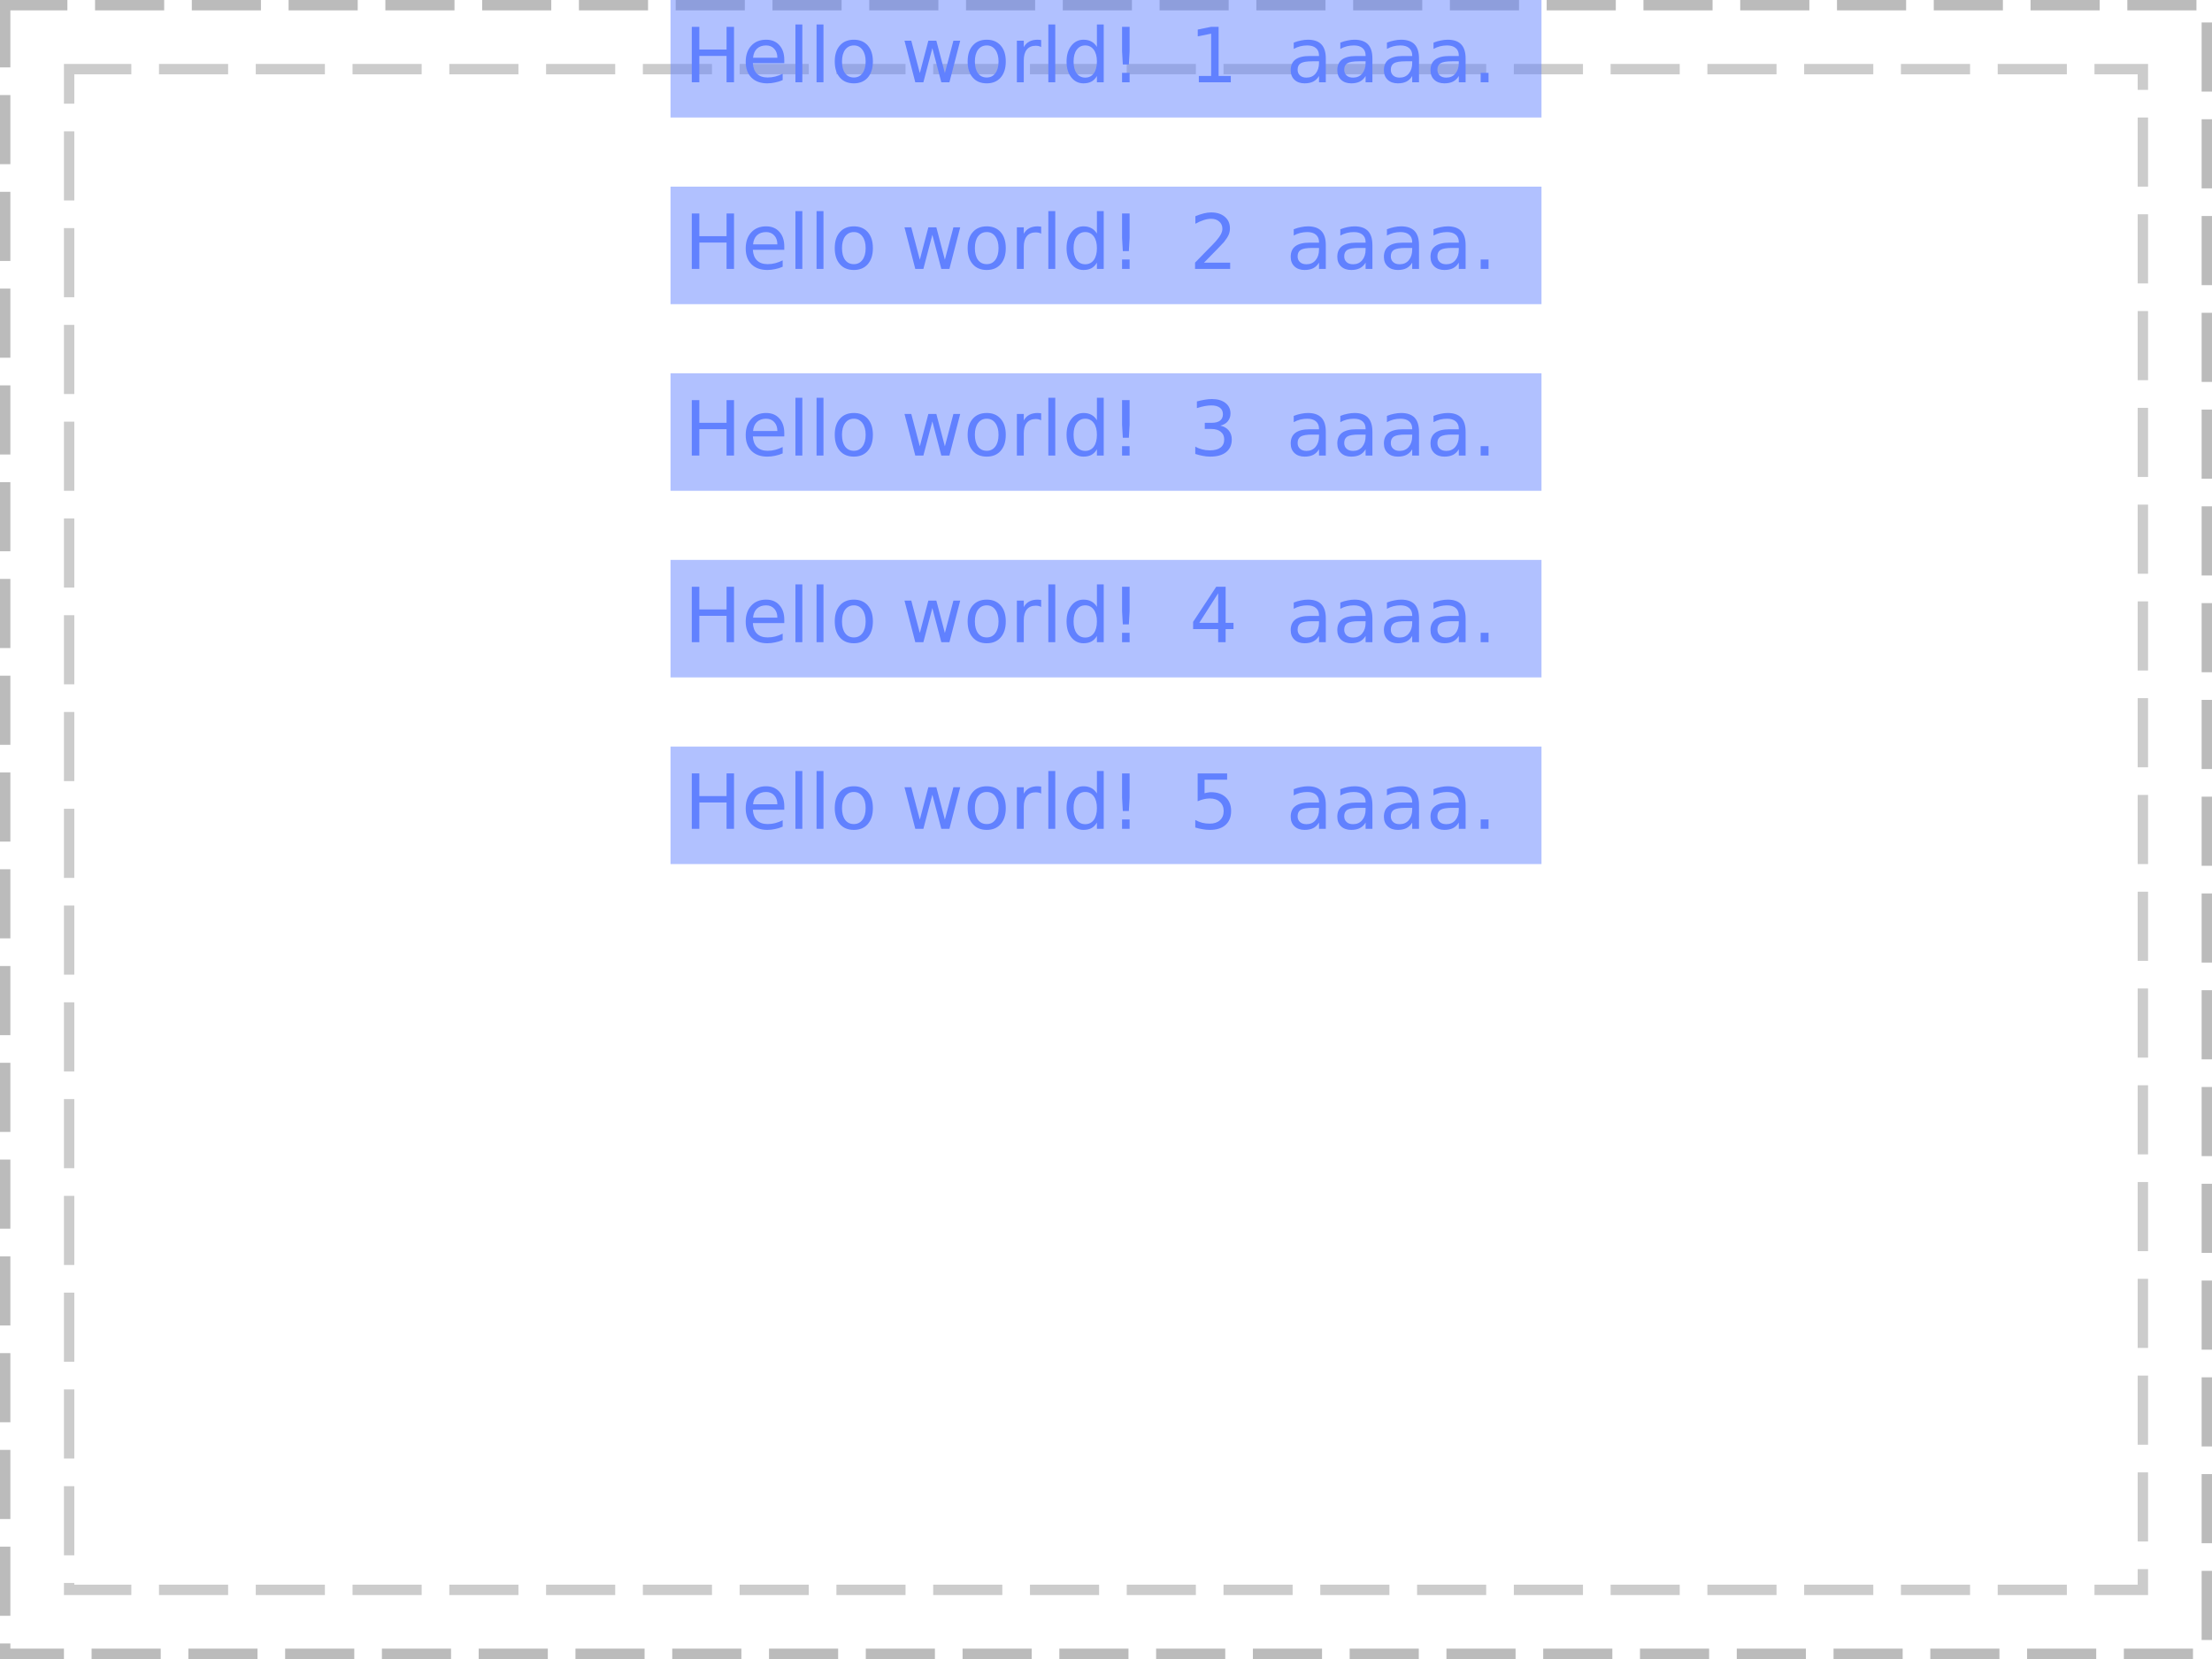
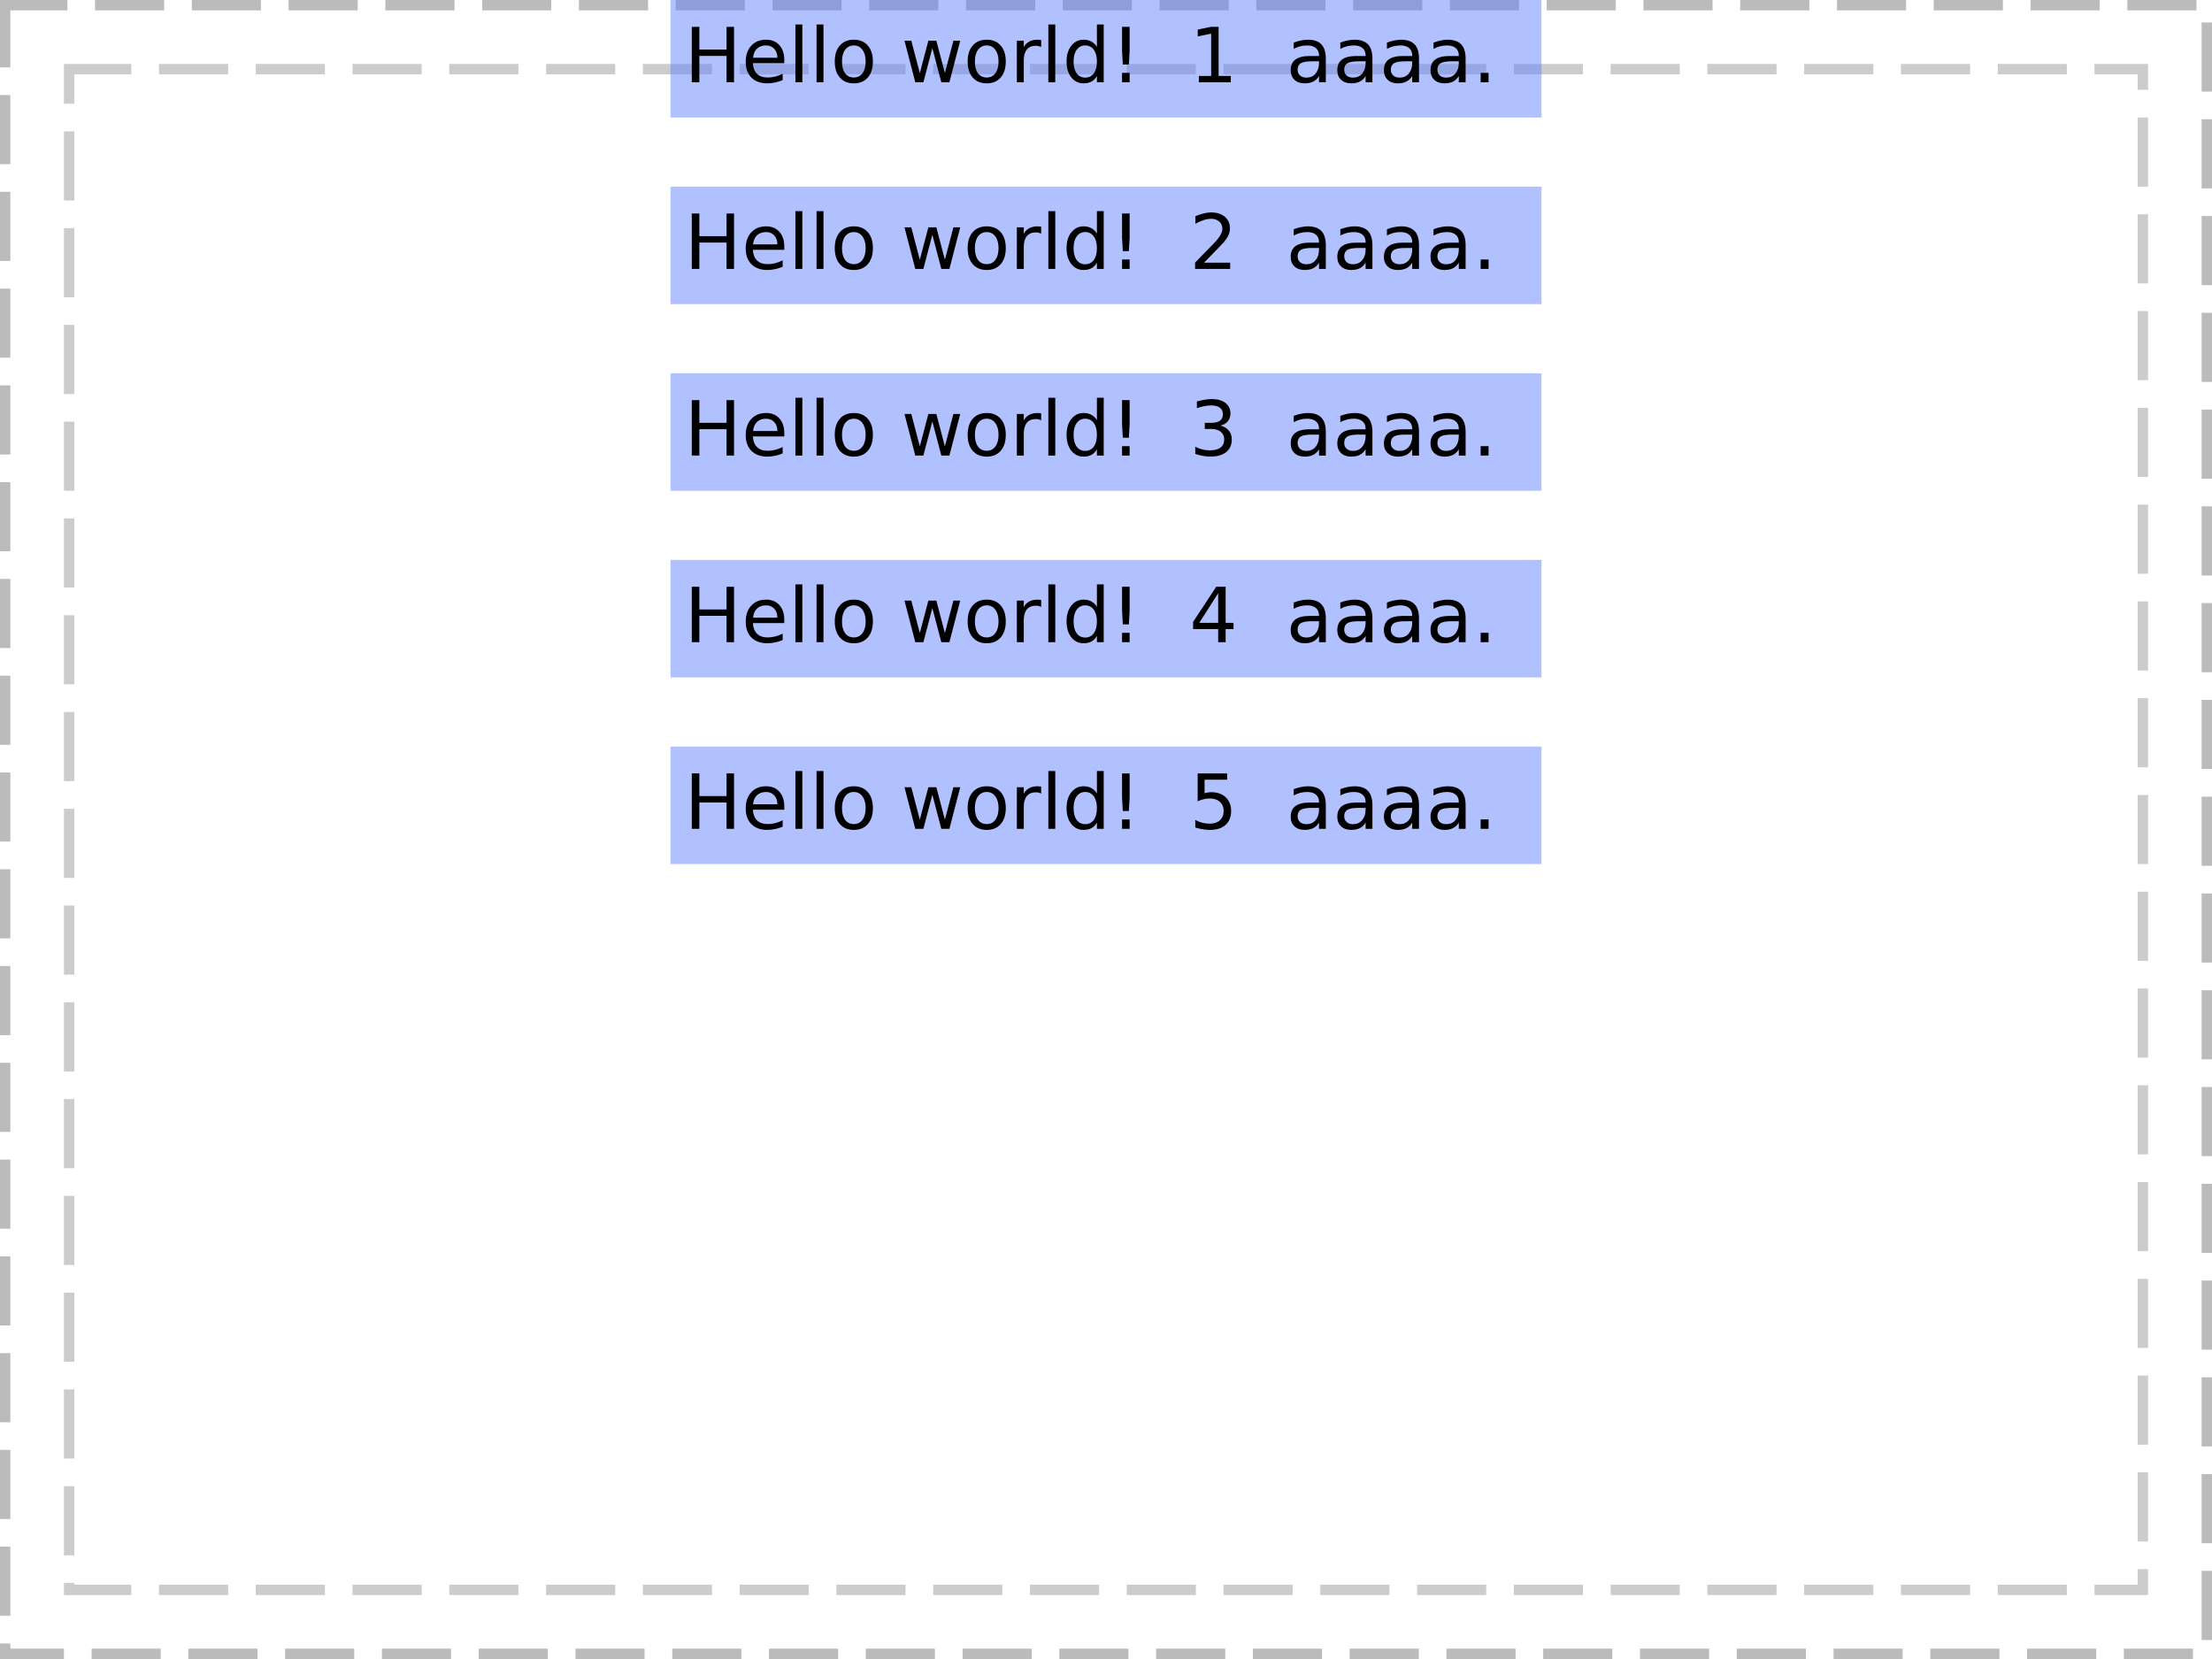
<svg xmlns="http://www.w3.org/2000/svg" xmlns:xlink="http://www.w3.org/1999/xlink" width="320pt" height="240pt" viewBox="0 0 320 240" version="1.1">
  <defs>
    <g>
      <symbol overflow="visible" id="glyph0-0">
        <path style="stroke:none;" d="M 0.547 1.938 L 0.547 -7.75 L 6.047 -7.75 L 6.047 1.938 Z M 1.172 1.328 L 5.438 1.328 L 5.438 -7.141 L 1.172 -7.141 Z M 1.172 1.328 " />
      </symbol>
      <symbol overflow="visible" id="glyph0-1">
        <path style="stroke:none;" d="M 1.078 -8.016 L 2.172 -8.016 L 2.172 -4.734 L 6.109 -4.734 L 6.109 -8.016 L 7.188 -8.016 L 7.188 0 L 6.109 0 L 6.109 -3.812 L 2.172 -3.812 L 2.172 0 L 1.078 0 Z M 1.078 -8.016 " />
      </symbol>
      <symbol overflow="visible" id="glyph0-2">
        <path style="stroke:none;" d="M 6.188 -3.25 L 6.188 -2.766 L 1.641 -2.766 C 1.68 -2.086 1.883 -1.57 2.25 -1.219 C 2.613 -0.863 3.125 -0.688 3.781 -0.688 C 4.164 -0.688 4.535 -0.734 4.891 -0.828 C 5.242 -0.922 5.598 -1.055 5.953 -1.234 L 5.953 -0.312 C 5.598 -0.156 5.234 -0.039 4.859 0.031 C 4.484 0.113 4.109 0.156 3.734 0.156 C 2.766 0.156 2 -0.117 1.438 -0.672 C 0.883 -1.234 0.609 -1.992 0.609 -2.953 C 0.609 -3.93 0.875 -4.707 1.406 -5.281 C 1.938 -5.863 2.656 -6.156 3.562 -6.156 C 4.363 -6.156 5 -5.895 5.469 -5.375 C 5.945 -4.852 6.188 -4.145 6.188 -3.25 Z M 5.188 -3.547 C 5.188 -4.086 5.035 -4.52 4.734 -4.844 C 4.441 -5.164 4.051 -5.328 3.562 -5.328 C 3.008 -5.328 2.566 -5.172 2.234 -4.859 C 1.91 -4.547 1.723 -4.109 1.672 -3.547 Z M 5.188 -3.547 " />
      </symbol>
      <symbol overflow="visible" id="glyph0-3">
        <path style="stroke:none;" d="M 1.031 -8.359 L 2.031 -8.359 L 2.031 0 L 1.031 0 Z M 1.031 -8.359 " />
      </symbol>
      <symbol overflow="visible" id="glyph0-4">
        <path style="stroke:none;" d="M 3.375 -5.328 C 2.844 -5.328 2.422 -5.117 2.109 -4.703 C 1.805 -4.285 1.656 -3.719 1.656 -3 C 1.656 -2.281 1.805 -1.711 2.109 -1.297 C 2.41 -0.891 2.832 -0.688 3.375 -0.688 C 3.895 -0.688 4.305 -0.891 4.609 -1.297 C 4.922 -1.711 5.078 -2.281 5.078 -3 C 5.078 -3.719 4.922 -4.285 4.609 -4.703 C 4.305 -5.117 3.895 -5.328 3.375 -5.328 Z M 3.375 -6.156 C 4.227 -6.156 4.898 -5.875 5.391 -5.312 C 5.879 -4.758 6.125 -3.988 6.125 -3 C 6.125 -2.02 5.879 -1.25 5.391 -0.688 C 4.898 -0.125 4.227 0.156 3.375 0.156 C 2.508 0.156 1.832 -0.125 1.344 -0.688 C 0.852 -1.25 0.609 -2.02 0.609 -3 C 0.609 -3.988 0.852 -4.758 1.344 -5.312 C 1.832 -5.875 2.508 -6.156 3.375 -6.156 Z M 3.375 -6.156 " />
      </symbol>
      <symbol overflow="visible" id="glyph0-5">
        <path style="stroke:none;" d="" />
      </symbol>
      <symbol overflow="visible" id="glyph0-6">
        <path style="stroke:none;" d="M 0.469 -6.016 L 1.453 -6.016 L 2.688 -1.328 L 3.922 -6.016 L 5.078 -6.016 L 6.312 -1.328 L 7.547 -6.016 L 8.531 -6.016 L 6.969 0 L 5.797 0 L 4.5 -4.938 L 3.203 0 L 2.031 0 Z M 0.469 -6.016 " />
      </symbol>
      <symbol overflow="visible" id="glyph0-7">
        <path style="stroke:none;" d="M 4.516 -5.094 C 4.41 -5.156 4.289 -5.203 4.156 -5.234 C 4.031 -5.266 3.891 -5.281 3.734 -5.281 C 3.172 -5.281 2.738 -5.098 2.438 -4.734 C 2.145 -4.367 2 -3.848 2 -3.172 L 2 0 L 1 0 L 1 -6.016 L 2 -6.016 L 2 -5.078 C 2.195 -5.441 2.461 -5.711 2.797 -5.891 C 3.129 -6.066 3.535 -6.156 4.016 -6.156 C 4.086 -6.156 4.16 -6.148 4.234 -6.141 C 4.316 -6.141 4.41 -6.129 4.516 -6.109 Z M 4.516 -5.094 " />
      </symbol>
      <symbol overflow="visible" id="glyph0-8">
        <path style="stroke:none;" d="M 5 -5.109 L 5 -8.359 L 5.984 -8.359 L 5.984 0 L 5 0 L 5 -0.906 C 4.789 -0.539 4.523 -0.27 4.203 -0.094 C 3.891 0.07 3.508 0.156 3.062 0.156 C 2.344 0.156 1.754 -0.129 1.297 -0.703 C 0.836 -1.285 0.609 -2.051 0.609 -3 C 0.609 -3.945 0.836 -4.707 1.297 -5.281 C 1.754 -5.863 2.344 -6.156 3.062 -6.156 C 3.508 -6.156 3.891 -6.066 4.203 -5.891 C 4.523 -5.723 4.789 -5.461 5 -5.109 Z M 1.625 -3 C 1.625 -2.27 1.773 -1.695 2.078 -1.281 C 2.379 -0.875 2.789 -0.672 3.312 -0.672 C 3.832 -0.672 4.242 -0.875 4.547 -1.281 C 4.848 -1.695 5 -2.27 5 -3 C 5 -3.727 4.848 -4.297 4.547 -4.703 C 4.242 -5.117 3.832 -5.328 3.312 -5.328 C 2.789 -5.328 2.379 -5.117 2.078 -4.703 C 1.773 -4.297 1.625 -3.727 1.625 -3 Z M 1.625 -3 " />
      </symbol>
      <symbol overflow="visible" id="glyph0-9">
        <path style="stroke:none;" d="M 1.656 -1.359 L 2.75 -1.359 L 2.75 0 L 1.656 0 Z M 1.656 -8.016 L 2.75 -8.016 L 2.75 -4.5 L 2.641 -2.578 L 1.766 -2.578 L 1.656 -4.5 Z M 1.656 -8.016 " />
      </symbol>
      <symbol overflow="visible" id="glyph0-10">
        <path style="stroke:none;" d="M 1.359 -0.906 L 3.141 -0.906 L 3.141 -7.031 L 1.203 -6.641 L 1.203 -7.625 L 3.125 -8.016 L 4.219 -8.016 L 4.219 -0.906 L 5.984 -0.906 L 5.984 0 L 1.359 0 Z M 1.359 -0.906 " />
      </symbol>
      <symbol overflow="visible" id="glyph0-11">
        <path style="stroke:none;" d="M 3.766 -3.031 C 2.973 -3.031 2.422 -2.938 2.109 -2.75 C 1.805 -2.562 1.656 -2.25 1.656 -1.812 C 1.656 -1.469 1.77 -1.191 2 -0.984 C 2.227 -0.773 2.539 -0.672 2.938 -0.672 C 3.488 -0.672 3.926 -0.863 4.25 -1.25 C 4.582 -1.645 4.75 -2.16 4.75 -2.797 L 4.75 -3.031 Z M 5.734 -3.438 L 5.734 0 L 4.75 0 L 4.75 -0.906 C 4.531 -0.539 4.25 -0.27 3.906 -0.094 C 3.57 0.07 3.16 0.156 2.672 0.156 C 2.055 0.156 1.566 -0.016 1.203 -0.359 C 0.836 -0.703 0.656 -1.164 0.656 -1.75 C 0.656 -2.426 0.879 -2.938 1.328 -3.281 C 1.785 -3.625 2.469 -3.797 3.375 -3.797 L 4.75 -3.797 L 4.75 -3.891 C 4.75 -4.348 4.598 -4.703 4.297 -4.953 C 4.004 -5.203 3.586 -5.328 3.047 -5.328 C 2.703 -5.328 2.363 -5.285 2.031 -5.203 C 1.707 -5.117 1.395 -4.992 1.094 -4.828 L 1.094 -5.734 C 1.457 -5.879 1.812 -5.984 2.156 -6.047 C 2.5 -6.117 2.828 -6.156 3.141 -6.156 C 4.016 -6.156 4.664 -5.93 5.094 -5.484 C 5.52 -5.035 5.734 -4.352 5.734 -3.438 Z M 5.734 -3.438 " />
      </symbol>
      <symbol overflow="visible" id="glyph0-12">
        <path style="stroke:none;" d="M 1.172 -1.359 L 2.312 -1.359 L 2.312 0 L 1.172 0 Z M 1.172 -1.359 " />
      </symbol>
      <symbol overflow="visible" id="glyph0-13">
        <path style="stroke:none;" d="M 2.109 -0.906 L 5.891 -0.906 L 5.891 0 L 0.812 0 L 0.812 -0.906 C 1.219 -1.332 1.773 -1.906 2.484 -2.625 C 3.203 -3.344 3.648 -3.805 3.828 -4.016 C 4.172 -4.41 4.41 -4.742 4.547 -5.016 C 4.691 -5.285 4.766 -5.551 4.766 -5.812 C 4.766 -6.238 4.613 -6.582 4.312 -6.844 C 4.02 -7.113 3.629 -7.25 3.141 -7.25 C 2.805 -7.25 2.445 -7.188 2.062 -7.062 C 1.688 -6.945 1.285 -6.77 0.859 -6.531 L 0.859 -7.625 C 1.297 -7.801 1.703 -7.938 2.078 -8.031 C 2.461 -8.125 2.812 -8.172 3.125 -8.172 C 3.957 -8.172 4.617 -7.961 5.109 -7.547 C 5.609 -7.129 5.859 -6.57 5.859 -5.875 C 5.859 -5.539 5.797 -5.227 5.672 -4.938 C 5.547 -4.645 5.32 -4.297 5 -3.891 C 4.906 -3.785 4.617 -3.484 4.141 -2.984 C 3.66 -2.492 2.984 -1.801 2.109 -0.906 Z M 2.109 -0.906 " />
      </symbol>
      <symbol overflow="visible" id="glyph0-14">
        <path style="stroke:none;" d="M 4.469 -4.328 C 4.988 -4.211 5.395 -3.977 5.688 -3.625 C 5.977 -3.281 6.125 -2.848 6.125 -2.328 C 6.125 -1.535 5.848 -0.922 5.297 -0.484 C 4.754 -0.055 3.984 0.156 2.984 0.156 C 2.641 0.156 2.289 0.117 1.938 0.047 C 1.582 -0.016 1.219 -0.109 0.844 -0.234 L 0.844 -1.297 C 1.145 -1.117 1.473 -0.984 1.828 -0.891 C 2.18 -0.797 2.555 -0.75 2.953 -0.75 C 3.629 -0.75 4.145 -0.883 4.5 -1.156 C 4.852 -1.426 5.031 -1.816 5.031 -2.328 C 5.031 -2.805 4.863 -3.176 4.531 -3.438 C 4.207 -3.707 3.75 -3.844 3.156 -3.844 L 2.219 -3.844 L 2.219 -4.734 L 3.203 -4.734 C 3.734 -4.734 4.141 -4.836 4.422 -5.047 C 4.703 -5.266 4.844 -5.57 4.844 -5.969 C 4.844 -6.383 4.695 -6.703 4.406 -6.922 C 4.113 -7.141 3.695 -7.25 3.156 -7.25 C 2.863 -7.25 2.547 -7.219 2.203 -7.156 C 1.859 -7.094 1.484 -6.992 1.078 -6.859 L 1.078 -7.828 C 1.492 -7.941 1.879 -8.023 2.234 -8.078 C 2.598 -8.141 2.938 -8.172 3.25 -8.172 C 4.07 -8.172 4.723 -7.984 5.203 -7.609 C 5.691 -7.234 5.938 -6.723 5.938 -6.078 C 5.938 -5.641 5.805 -5.266 5.547 -4.953 C 5.297 -4.648 4.938 -4.441 4.469 -4.328 Z M 4.469 -4.328 " />
      </symbol>
      <symbol overflow="visible" id="glyph0-15">
        <path style="stroke:none;" d="M 4.156 -7.078 L 1.422 -2.797 L 4.156 -2.797 Z M 3.875 -8.016 L 5.234 -8.016 L 5.234 -2.797 L 6.375 -2.797 L 6.375 -1.891 L 5.234 -1.891 L 5.234 0 L 4.156 0 L 4.156 -1.891 L 0.531 -1.891 L 0.531 -2.938 Z M 3.875 -8.016 " />
      </symbol>
      <symbol overflow="visible" id="glyph0-16">
        <path style="stroke:none;" d="M 1.188 -8.016 L 5.453 -8.016 L 5.453 -7.109 L 2.188 -7.109 L 2.188 -5.141 C 2.344 -5.191 2.5 -5.227 2.656 -5.25 C 2.812 -5.281 2.969 -5.297 3.125 -5.297 C 4.02 -5.297 4.727 -5.051 5.25 -4.562 C 5.77 -4.07 6.031 -3.41 6.031 -2.578 C 6.031 -1.711 5.758 -1.039 5.219 -0.562 C 4.688 -0.082 3.93 0.156 2.953 0.156 C 2.617 0.156 2.273 0.125 1.922 0.062 C 1.578 0.008 1.219 -0.07 0.844 -0.188 L 0.844 -1.281 C 1.164 -1.102 1.5 -0.969 1.844 -0.875 C 2.188 -0.789 2.551 -0.75 2.938 -0.75 C 3.562 -0.75 4.051 -0.91 4.406 -1.234 C 4.77 -1.566 4.953 -2.016 4.953 -2.578 C 4.953 -3.129 4.77 -3.566 4.406 -3.891 C 4.051 -4.223 3.562 -4.391 2.938 -4.391 C 2.645 -4.391 2.352 -4.352 2.062 -4.281 C 1.781 -4.219 1.488 -4.117 1.188 -3.984 Z M 1.188 -8.016 " />
      </symbol>
    </g>
  </defs>
  <g id="surface7">
    <path style="fill:none;stroke-width:1.5;stroke-linecap:butt;stroke-linejoin:miter;stroke:rgb(0%,0%,0%);stroke-opacity:0.267;stroke-dasharray:10,4;stroke-dashoffset:1;stroke-miterlimit:10;" d="M 0.75 0.75 L 319.25 0.75 L 319.25 239.25 L 0.75 239.25 Z M 0.75 0.75 " />
    <path style="fill:none;stroke-width:1.5;stroke-linecap:butt;stroke-linejoin:miter;stroke:rgb(0%,0%,0%);stroke-opacity:0.2;stroke-dasharray:10,4;stroke-dashoffset:1;stroke-miterlimit:10;" d="M 10 10 L 310 10 L 310 230 L 10 230 Z M 10 10 " />
    <path style=" stroke:none;fill-rule:nonzero;fill:rgb(38.039%,50.588%,100%);fill-opacity:0.49;" d="M 97 0 L 223 0 L 223 17 L 97 17 Z M 97 0 " />
-     <g style="fill:rgb(38.039%,50.588%,100%);fill-opacity:1;">
+     <g style="fill:rgb(0%,0%,0%);fill-opacity:1;">
      <use xlink:href="#glyph0-1" x="99" y="11.901" />
      <use xlink:href="#glyph0-2" x="107.271" y="11.901" />
      <use xlink:href="#glyph0-3" x="114.039" y="11.901" />
      <use xlink:href="#glyph0-3" x="117.096" y="11.901" />
      <use xlink:href="#glyph0-4" x="120.152" y="11.901" />
      <use xlink:href="#glyph0-5" x="126.882" y="11.901" />
      <use xlink:href="#glyph0-6" x="130.379" y="11.901" />
      <use xlink:href="#glyph0-4" x="139.376" y="11.901" />
      <use xlink:href="#glyph0-7" x="146.105" y="11.901" />
      <use xlink:href="#glyph0-3" x="150.628" y="11.901" />
      <use xlink:href="#glyph0-8" x="153.685" y="11.901" />
      <use xlink:href="#glyph0-9" x="160.667" y="11.901" />
      <use xlink:href="#glyph0-5" x="165.077" y="11.901" />
      <use xlink:href="#glyph0-5" x="168.574" y="11.901" />
      <use xlink:href="#glyph0-10" x="172.071" y="11.901" />
      <use xlink:href="#glyph0-5" x="179.07" y="11.901" />
      <use xlink:href="#glyph0-5" x="182.567" y="11.901" />
      <use xlink:href="#glyph0-11" x="186.064" y="11.901" />
      <use xlink:href="#glyph0-11" x="192.806" y="11.901" />
      <use xlink:href="#glyph0-11" x="199.547" y="11.901" />
      <use xlink:href="#glyph0-11" x="206.288" y="11.901" />
      <use xlink:href="#glyph0-12" x="213.029" y="11.901" />
    </g>
    <path style=" stroke:none;fill-rule:nonzero;fill:rgb(38.039%,50.588%,100%);fill-opacity:0.49;" d="M 97 27 L 223 27 L 223 44 L 97 44 Z M 97 27 " />
-     <g style="fill:rgb(38.039%,50.588%,100%);fill-opacity:1;">
+     <g style="fill:rgb(0%,0%,0%);fill-opacity:1;">
      <use xlink:href="#glyph0-1" x="99" y="38.901" />
      <use xlink:href="#glyph0-2" x="107.271" y="38.901" />
      <use xlink:href="#glyph0-3" x="114.039" y="38.901" />
      <use xlink:href="#glyph0-3" x="117.096" y="38.901" />
      <use xlink:href="#glyph0-4" x="120.152" y="38.901" />
      <use xlink:href="#glyph0-5" x="126.882" y="38.901" />
      <use xlink:href="#glyph0-6" x="130.379" y="38.901" />
      <use xlink:href="#glyph0-4" x="139.376" y="38.901" />
      <use xlink:href="#glyph0-7" x="146.105" y="38.901" />
      <use xlink:href="#glyph0-3" x="150.628" y="38.901" />
      <use xlink:href="#glyph0-8" x="153.685" y="38.901" />
      <use xlink:href="#glyph0-9" x="160.667" y="38.901" />
      <use xlink:href="#glyph0-5" x="165.077" y="38.901" />
      <use xlink:href="#glyph0-5" x="168.574" y="38.901" />
      <use xlink:href="#glyph0-13" x="172.071" y="38.901" />
      <use xlink:href="#glyph0-5" x="179.07" y="38.901" />
      <use xlink:href="#glyph0-5" x="182.567" y="38.901" />
      <use xlink:href="#glyph0-11" x="186.064" y="38.901" />
      <use xlink:href="#glyph0-11" x="192.806" y="38.901" />
      <use xlink:href="#glyph0-11" x="199.547" y="38.901" />
      <use xlink:href="#glyph0-11" x="206.288" y="38.901" />
      <use xlink:href="#glyph0-12" x="213.029" y="38.901" />
    </g>
    <path style=" stroke:none;fill-rule:nonzero;fill:rgb(38.039%,50.588%,100%);fill-opacity:0.49;" d="M 97 54 L 223 54 L 223 71 L 97 71 Z M 97 54 " />
-     <g style="fill:rgb(38.039%,50.588%,100%);fill-opacity:1;">
+     <g style="fill:rgb(0%,0%,0%);fill-opacity:1;">
      <use xlink:href="#glyph0-1" x="99" y="65.901" />
      <use xlink:href="#glyph0-2" x="107.271" y="65.901" />
      <use xlink:href="#glyph0-3" x="114.039" y="65.901" />
      <use xlink:href="#glyph0-3" x="117.096" y="65.901" />
      <use xlink:href="#glyph0-4" x="120.152" y="65.901" />
      <use xlink:href="#glyph0-5" x="126.882" y="65.901" />
      <use xlink:href="#glyph0-6" x="130.379" y="65.901" />
      <use xlink:href="#glyph0-4" x="139.376" y="65.901" />
      <use xlink:href="#glyph0-7" x="146.105" y="65.901" />
      <use xlink:href="#glyph0-3" x="150.628" y="65.901" />
      <use xlink:href="#glyph0-8" x="153.685" y="65.901" />
      <use xlink:href="#glyph0-9" x="160.667" y="65.901" />
      <use xlink:href="#glyph0-5" x="165.077" y="65.901" />
      <use xlink:href="#glyph0-5" x="168.574" y="65.901" />
      <use xlink:href="#glyph0-14" x="172.071" y="65.901" />
      <use xlink:href="#glyph0-5" x="179.07" y="65.901" />
      <use xlink:href="#glyph0-5" x="182.567" y="65.901" />
      <use xlink:href="#glyph0-11" x="186.064" y="65.901" />
      <use xlink:href="#glyph0-11" x="192.806" y="65.901" />
      <use xlink:href="#glyph0-11" x="199.547" y="65.901" />
      <use xlink:href="#glyph0-11" x="206.288" y="65.901" />
      <use xlink:href="#glyph0-12" x="213.029" y="65.901" />
    </g>
    <path style=" stroke:none;fill-rule:nonzero;fill:rgb(38.039%,50.588%,100%);fill-opacity:0.49;" d="M 97 81 L 223 81 L 223 98 L 97 98 Z M 97 81 " />
-     <g style="fill:rgb(38.039%,50.588%,100%);fill-opacity:1;">
+     <g style="fill:rgb(0%,0%,0%);fill-opacity:1;">
      <use xlink:href="#glyph0-1" x="99" y="92.901" />
      <use xlink:href="#glyph0-2" x="107.271" y="92.901" />
      <use xlink:href="#glyph0-3" x="114.039" y="92.901" />
      <use xlink:href="#glyph0-3" x="117.096" y="92.901" />
      <use xlink:href="#glyph0-4" x="120.152" y="92.901" />
      <use xlink:href="#glyph0-5" x="126.882" y="92.901" />
      <use xlink:href="#glyph0-6" x="130.379" y="92.901" />
      <use xlink:href="#glyph0-4" x="139.376" y="92.901" />
      <use xlink:href="#glyph0-7" x="146.105" y="92.901" />
      <use xlink:href="#glyph0-3" x="150.628" y="92.901" />
      <use xlink:href="#glyph0-8" x="153.685" y="92.901" />
      <use xlink:href="#glyph0-9" x="160.667" y="92.901" />
      <use xlink:href="#glyph0-5" x="165.077" y="92.901" />
      <use xlink:href="#glyph0-5" x="168.574" y="92.901" />
      <use xlink:href="#glyph0-15" x="172.071" y="92.901" />
      <use xlink:href="#glyph0-5" x="179.07" y="92.901" />
      <use xlink:href="#glyph0-5" x="182.567" y="92.901" />
      <use xlink:href="#glyph0-11" x="186.064" y="92.901" />
      <use xlink:href="#glyph0-11" x="192.806" y="92.901" />
      <use xlink:href="#glyph0-11" x="199.547" y="92.901" />
      <use xlink:href="#glyph0-11" x="206.288" y="92.901" />
      <use xlink:href="#glyph0-12" x="213.029" y="92.901" />
    </g>
    <path style=" stroke:none;fill-rule:nonzero;fill:rgb(38.039%,50.588%,100%);fill-opacity:0.49;" d="M 97 108 L 223 108 L 223 125 L 97 125 Z M 97 108 " />
-     <g style="fill:rgb(38.039%,50.588%,100%);fill-opacity:1;">
+     <g style="fill:rgb(0%,0%,0%);fill-opacity:1;">
      <use xlink:href="#glyph0-1" x="99" y="119.901" />
      <use xlink:href="#glyph0-2" x="107.271" y="119.901" />
      <use xlink:href="#glyph0-3" x="114.039" y="119.901" />
      <use xlink:href="#glyph0-3" x="117.096" y="119.901" />
      <use xlink:href="#glyph0-4" x="120.152" y="119.901" />
      <use xlink:href="#glyph0-5" x="126.882" y="119.901" />
      <use xlink:href="#glyph0-6" x="130.379" y="119.901" />
      <use xlink:href="#glyph0-4" x="139.376" y="119.901" />
      <use xlink:href="#glyph0-7" x="146.105" y="119.901" />
      <use xlink:href="#glyph0-3" x="150.628" y="119.901" />
      <use xlink:href="#glyph0-8" x="153.685" y="119.901" />
      <use xlink:href="#glyph0-9" x="160.667" y="119.901" />
      <use xlink:href="#glyph0-5" x="165.077" y="119.901" />
      <use xlink:href="#glyph0-5" x="168.574" y="119.901" />
      <use xlink:href="#glyph0-16" x="172.071" y="119.901" />
      <use xlink:href="#glyph0-5" x="179.07" y="119.901" />
      <use xlink:href="#glyph0-5" x="182.567" y="119.901" />
      <use xlink:href="#glyph0-11" x="186.064" y="119.901" />
      <use xlink:href="#glyph0-11" x="192.806" y="119.901" />
      <use xlink:href="#glyph0-11" x="199.547" y="119.901" />
      <use xlink:href="#glyph0-11" x="206.288" y="119.901" />
      <use xlink:href="#glyph0-12" x="213.029" y="119.901" />
    </g>
  </g>
</svg>
